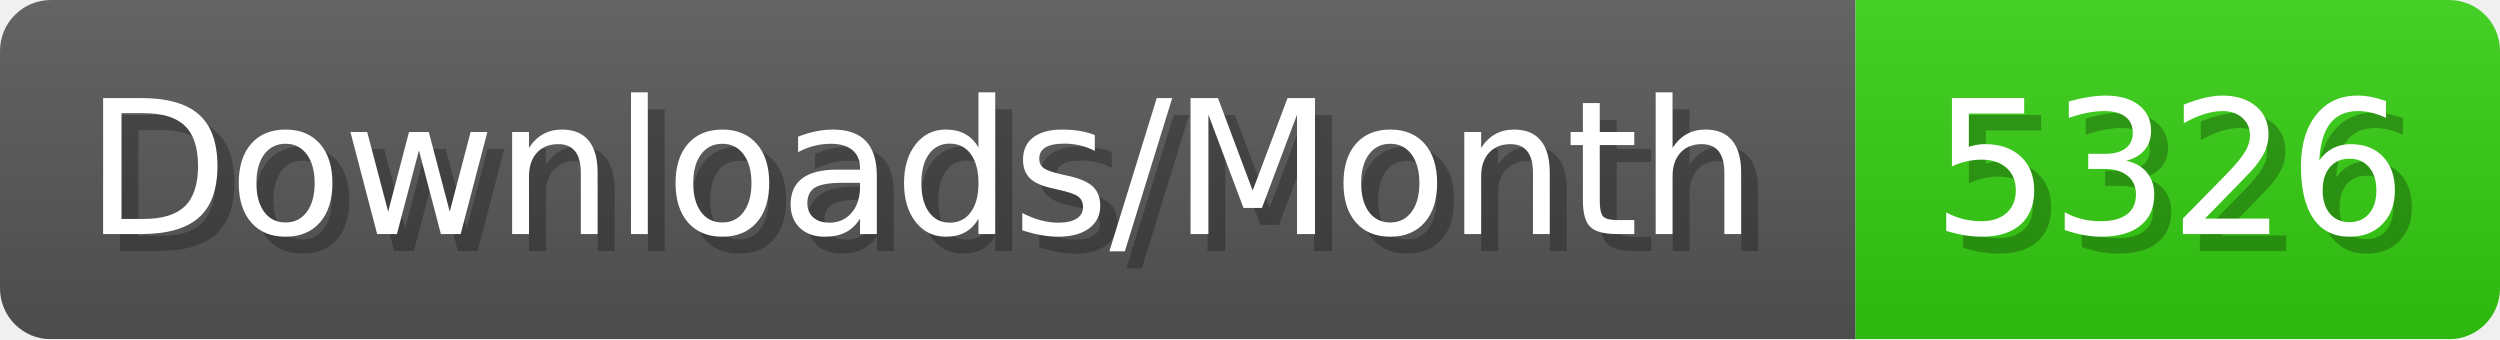
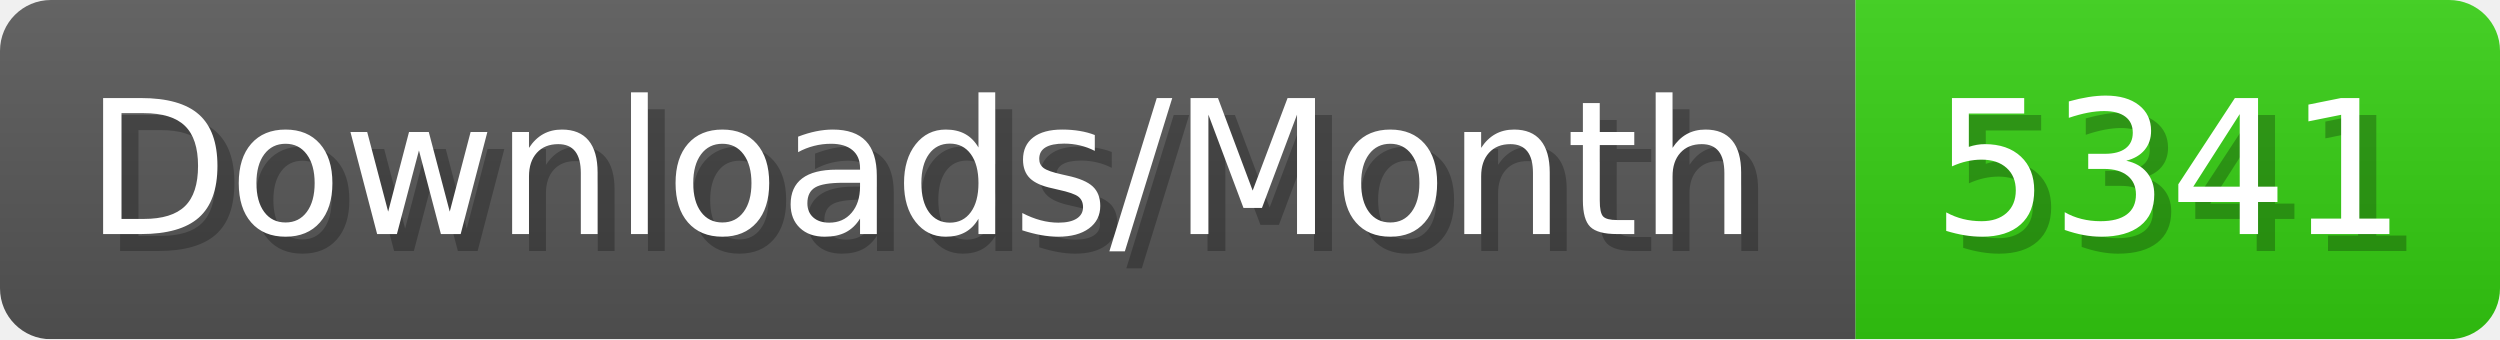
- <svg xmlns="http://www.w3.org/2000/svg" width="147.4" height="20" viewBox="0 0 1474 200" role="img" aria-label="Downloads/Month: 5326">
+ <svg xmlns="http://www.w3.org/2000/svg" width="147.4" height="20" viewBox="0 0 1474 200" role="img" aria-label="Downloads/Month: 5341">
  <linearGradient id="YlXUI" x2="0" y2="100%">
    <stop offset="0" stop-opacity=".1" stop-color="#EEE" />
    <stop offset="1" stop-opacity=".1" />
  </linearGradient>
  <mask id="JHhop">
    <rect width="1474" height="200" rx="30" fill="#FFF" />
  </mask>
  <g mask="url(#JHhop)">
    <rect width="1094" height="200" fill="#555" />
    <rect width="380" height="200" fill="#3C1" x="1094" />
    <rect width="1474" height="200" fill="url(#YlXUI)" />
  </g>
  <g aria-hidden="true" fill="#fff" text-anchor="start" font-family="Verdana,DejaVu Sans,sans-serif" font-size="110">
    <text x="60" y="148" textLength="994" fill="#000" opacity="0.25">Downloads/Month</text>
    <text x="50" y="138" textLength="994">Downloads/Month</text>
-     <text x="1149" y="148" textLength="280" fill="#000" opacity="0.25">5326</text>
-     <text x="1139" y="138" textLength="280">5326</text>
+     <text x="1149" y="148" textLength="280" fill="#000" opacity="0.25">5341</text>
+     <text x="1139" y="138" textLength="280">5341</text>
  </g>
</svg>
